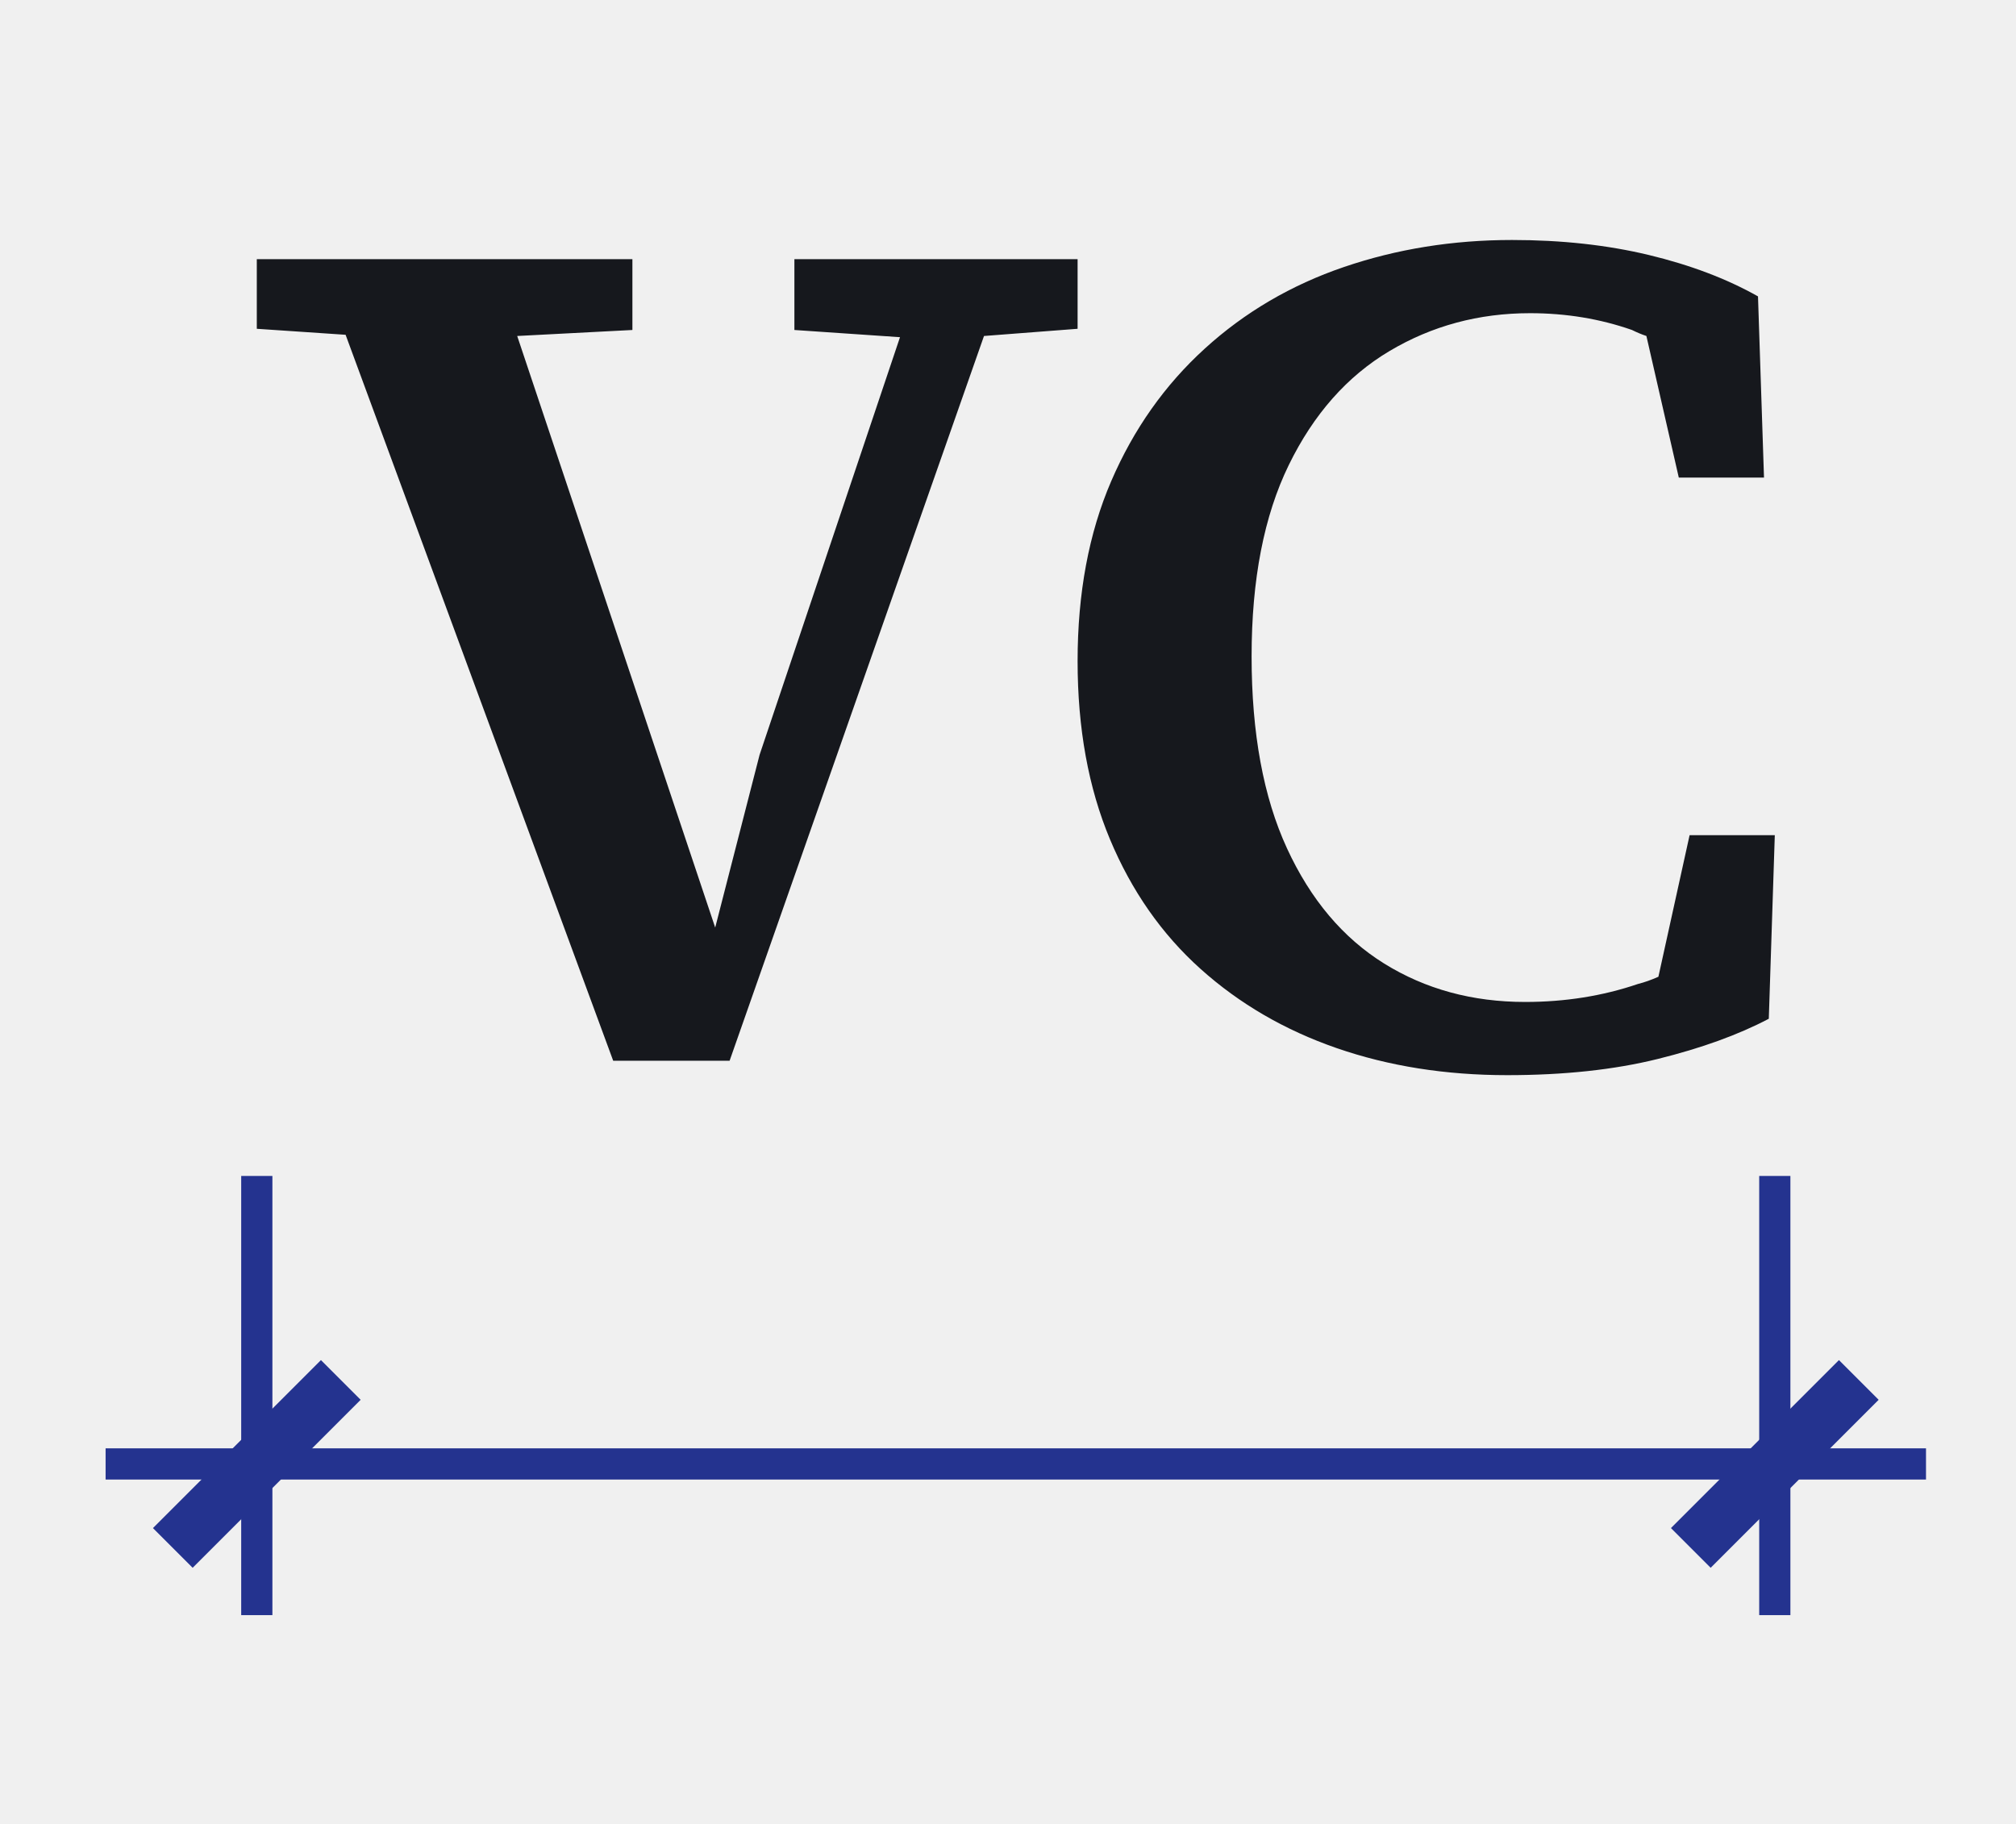
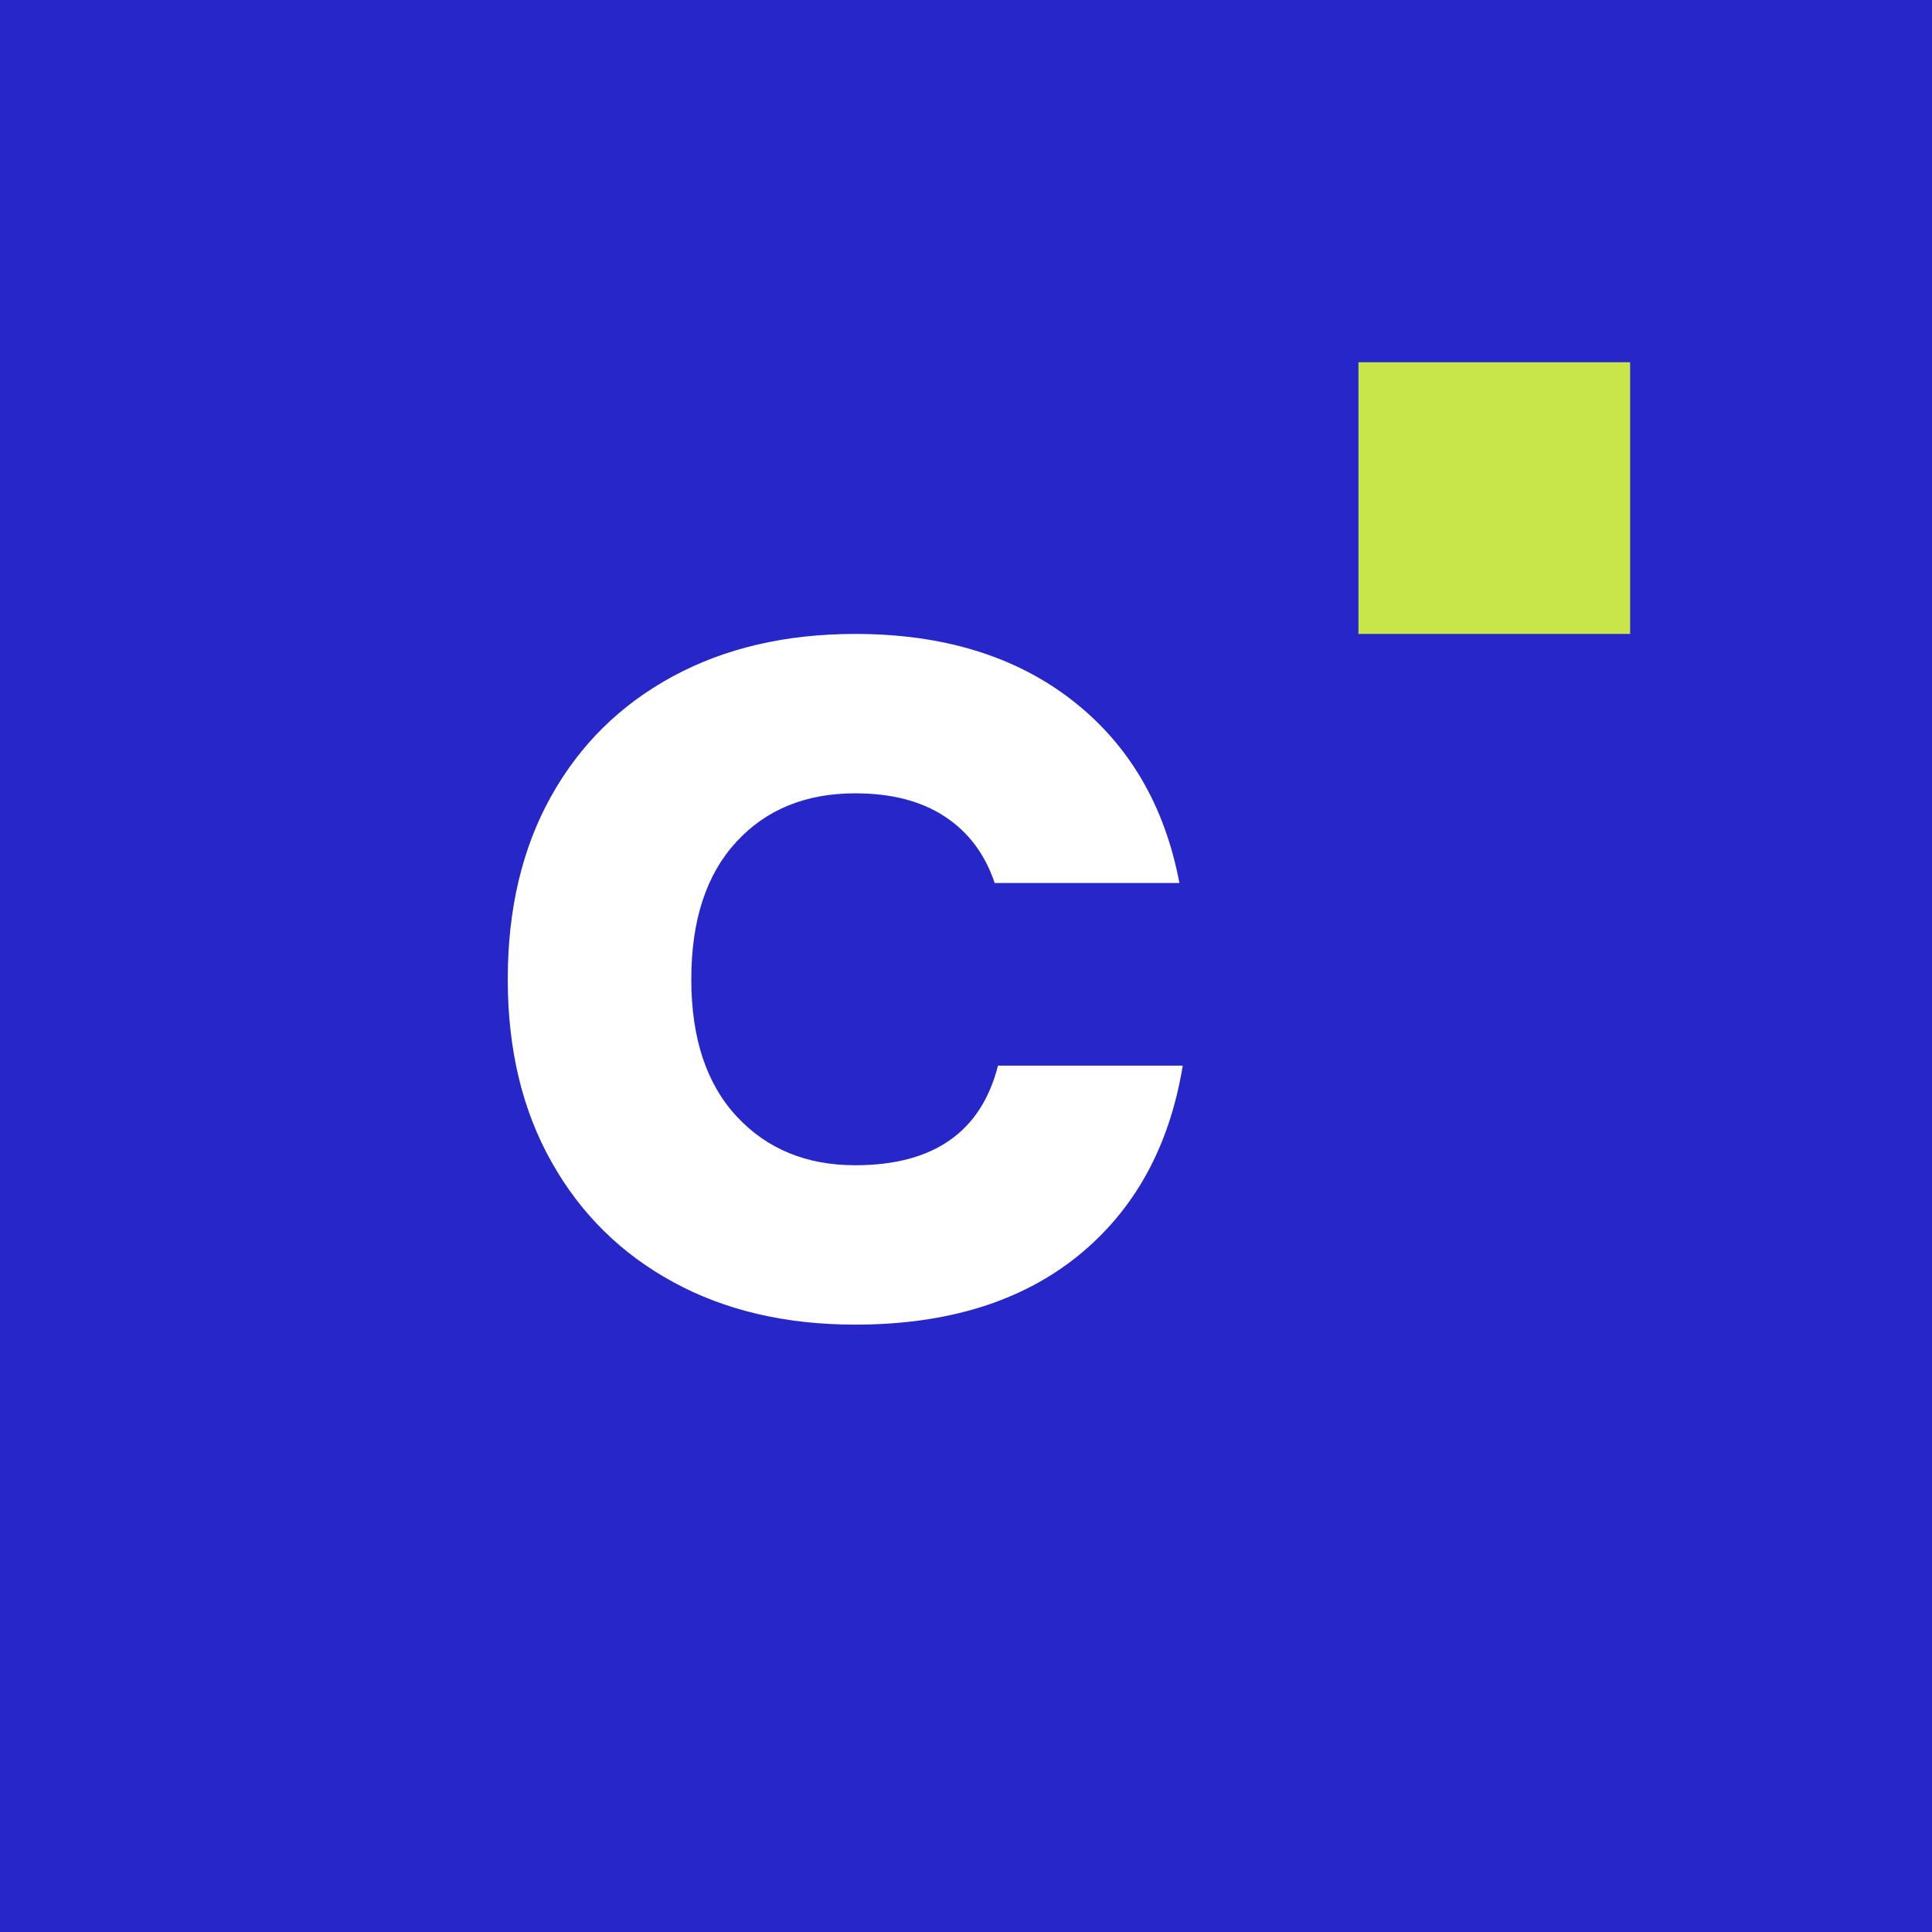
- <svg xmlns="http://www.w3.org/2000/svg" viewBox="0 8.00 335.60 304.00" width="336" height="304" role="img" aria-label="Monograma VC de Vinicius Castelli">
-   <path fill="#16181D" d="M102 184.8 57.4 63.8 42.6 62.8V51.2H105.2V63L86 64L119 162.6L126.4 133.8L149.8 64.2L132.2 63V51.2H179.4V62.8L163.8 64L121.4 184.8Z M251 187.2Q235.6 187.2 222.6 182.7Q209.6 178.2 199.9 169.5Q190.2 160.8 184.8 147.9Q179.4 135 179.4 118.2Q179.4 101.2 185 88.2Q190.6 75.2 200.6 66.1Q210.6 57 223.8 52.5Q237 48 251.8 48Q264.2 48 274.6 50.5Q285 53 292.8 57.4L293.8 87.6H279.6L274.2 64Q273 63.6 271.8 63Q263.8 60.2 254.8 60.2Q242 60.2 231.4 66.5Q220.8 72.8 214.6 85.5Q208.4 98.2 208.4 117.4Q208.4 136.6 214.3 149.4Q220.2 162.2 230.5 168.6Q240.8 175 254 175Q264 175 272.8 172Q274.4 171.6 276.2 170.8L281.4 147.2H295.6L294.6 177.8Q287 181.8 276.1 184.5Q265.2 187.2 251 187.2Z" />
-   <g stroke="#24338F" stroke-width="5.20" stroke-linecap="butt" fill="none">
-     <line x1="42.60" y1="204.00" x2="42.60" y2="277.20" />
-     <line x1="295.60" y1="204.00" x2="295.60" y2="277.20" />
-     <line x1="17.40" y1="252.00" x2="320.80" y2="252.00" />
-     <line x1="28.60" y1="266.00" x2="56.60" y2="238.00" stroke-width="9.36" />
-     <line x1="281.60" y1="266.00" x2="309.60" y2="238.00" stroke-width="9.36" />
-   </g>
+ <svg xmlns="http://www.w3.org/2000/svg" viewBox="0 0 64 64">
+   <rect width="64" height="64" fill="#2626C9" />
+   <path fill="#FFFFFF" d="M28.33 43.88L28.33 43.88Q24.88 43.88 22.30 42.47Q19.71 41.06 18.27 38.49Q16.82 35.92 16.82 32.44L16.82 32.44Q16.82 28.96 18.25 26.39Q19.68 23.82 22.28 22.41Q24.88 21.00 28.33 21.00L28.33 21.00Q32.69 21.00 35.52 23.20Q38.34 25.40 39.07 29.25L39.07 29.25L32.95 29.25Q32.47 27.82 31.30 27.05Q30.13 26.28 28.33 26.28L28.33 26.28Q25.87 26.28 24.39 27.89Q22.90 29.51 22.90 32.44L22.90 32.44Q22.90 35.37 24.41 36.99Q25.91 38.60 28.33 38.60L28.33 38.60Q32.22 38.60 33.06 35.30L33.06 35.30L39.18 35.30Q38.52 39.33 35.70 41.61Q32.88 43.88 28.33 43.88Z" />
+   <rect x="45" y="12" width="9" height="9" fill="#C8E64A" />
</svg>
